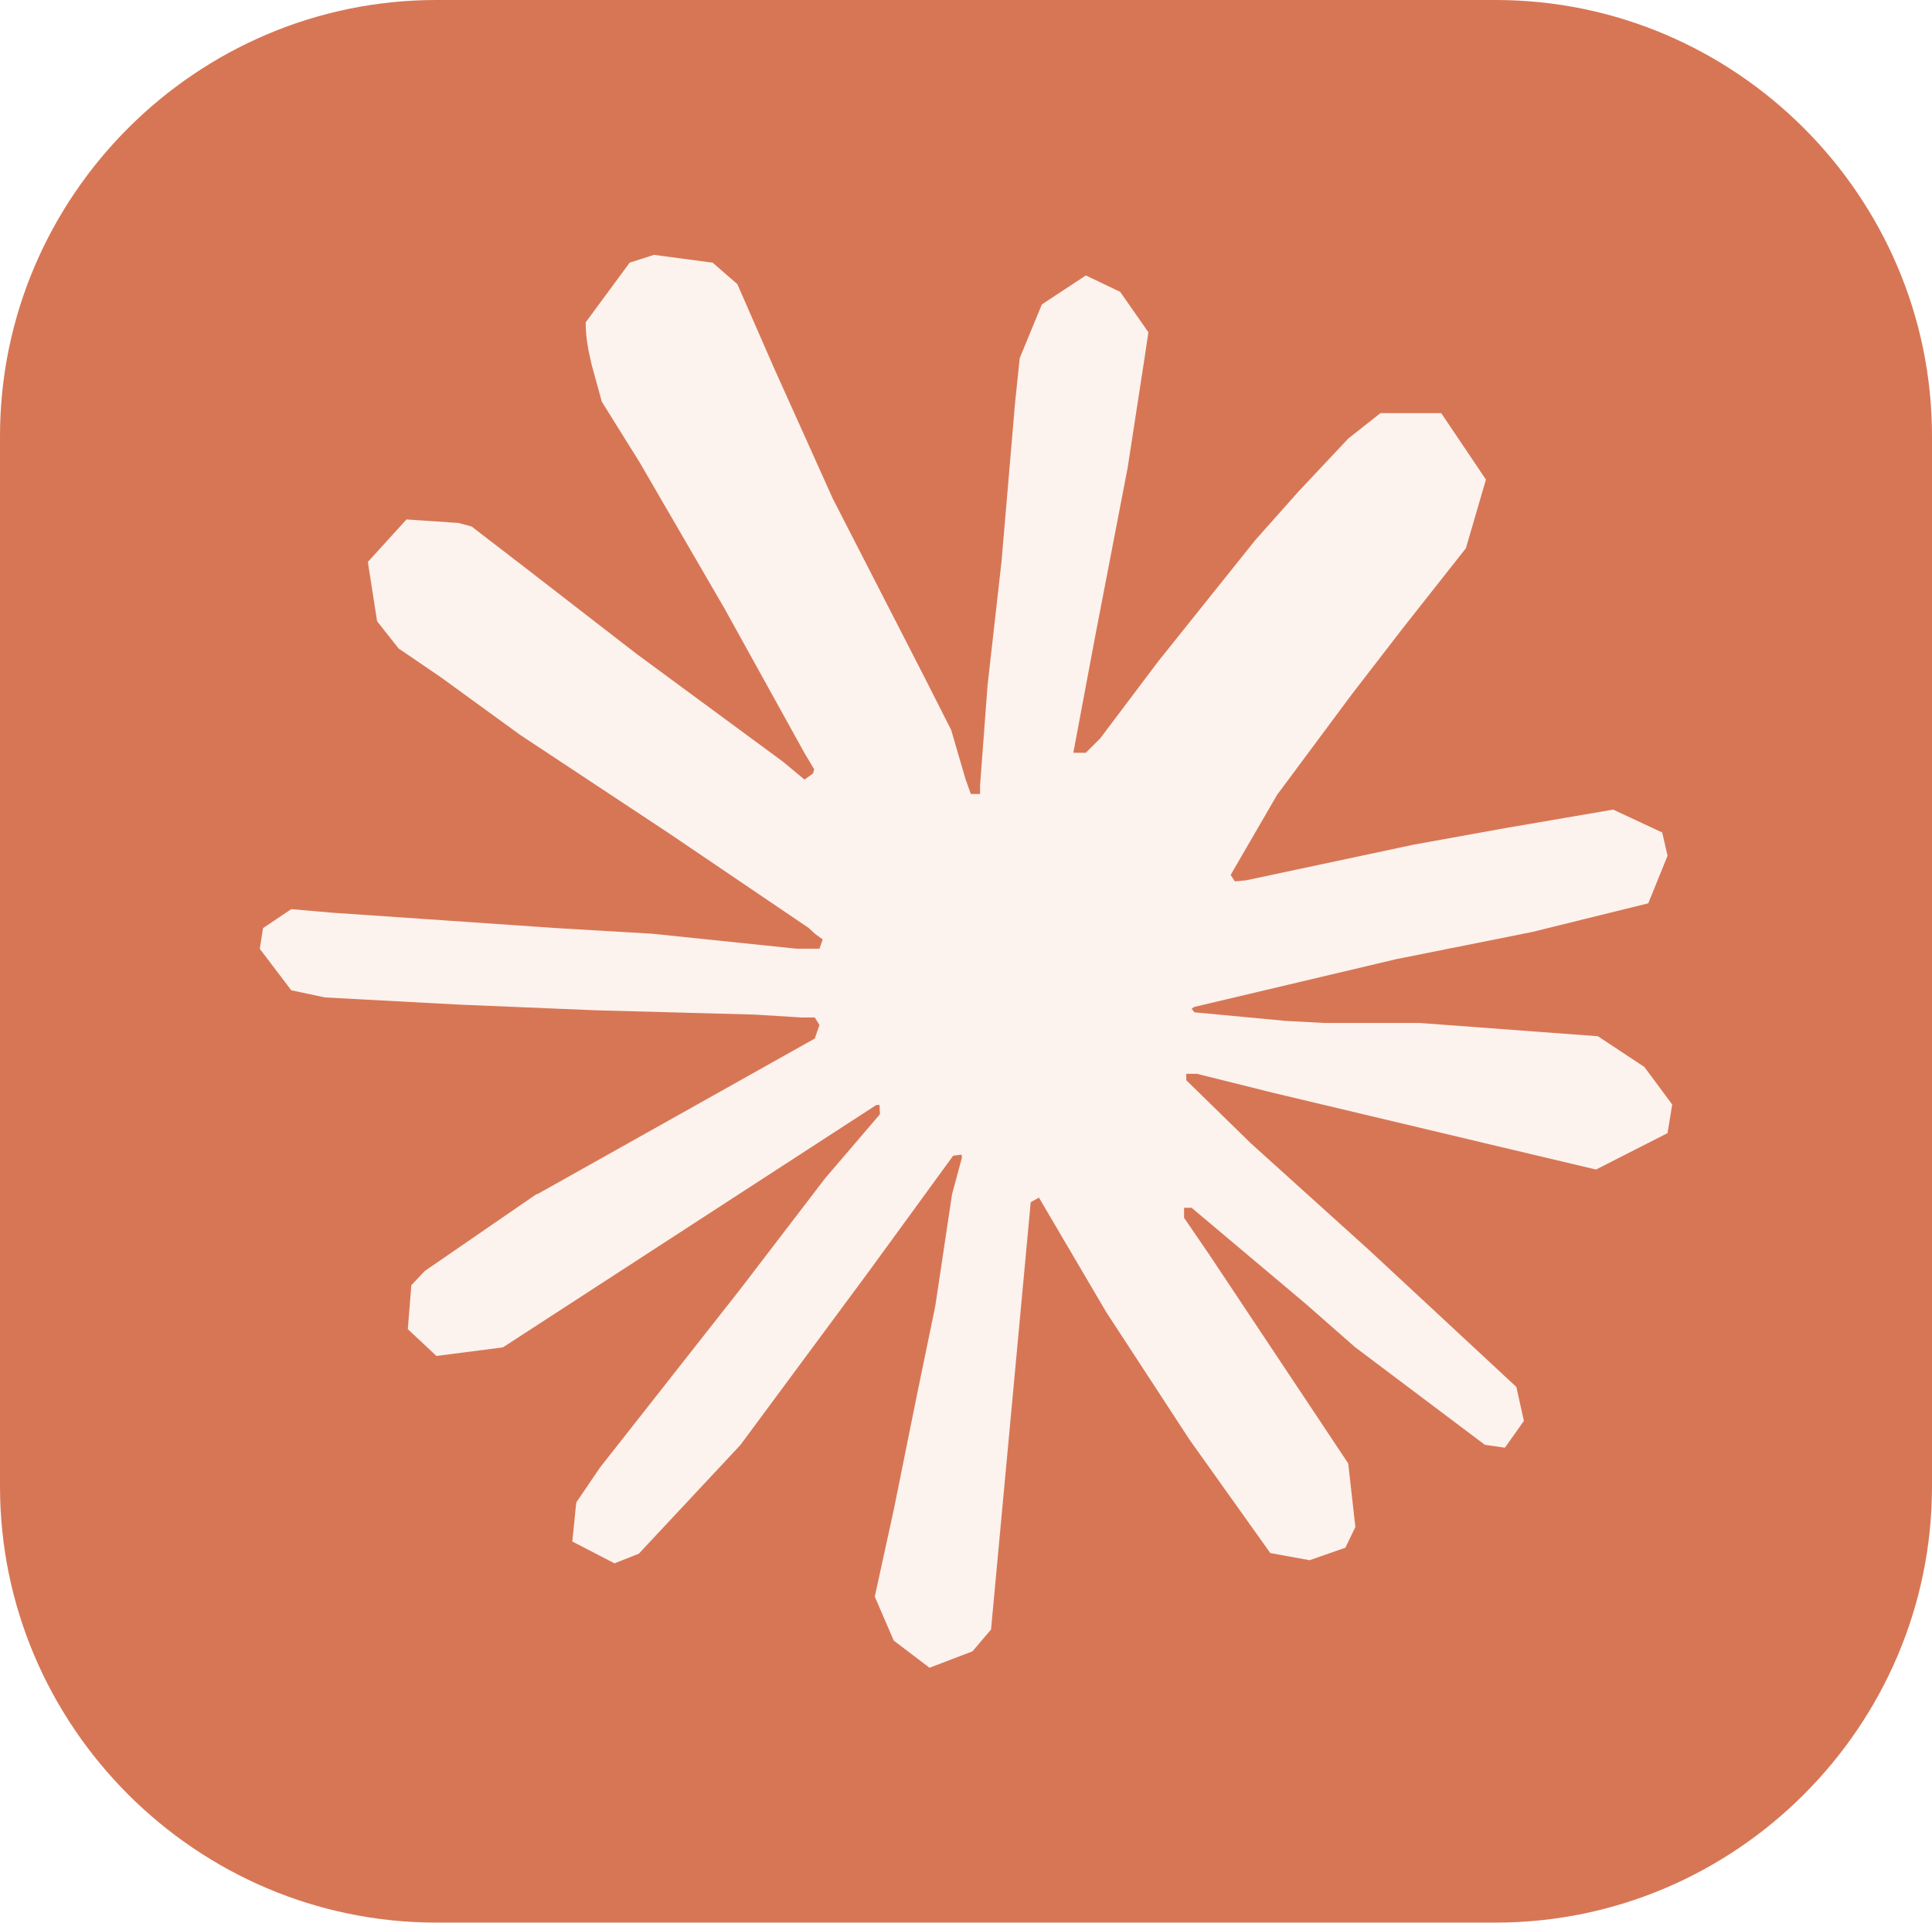
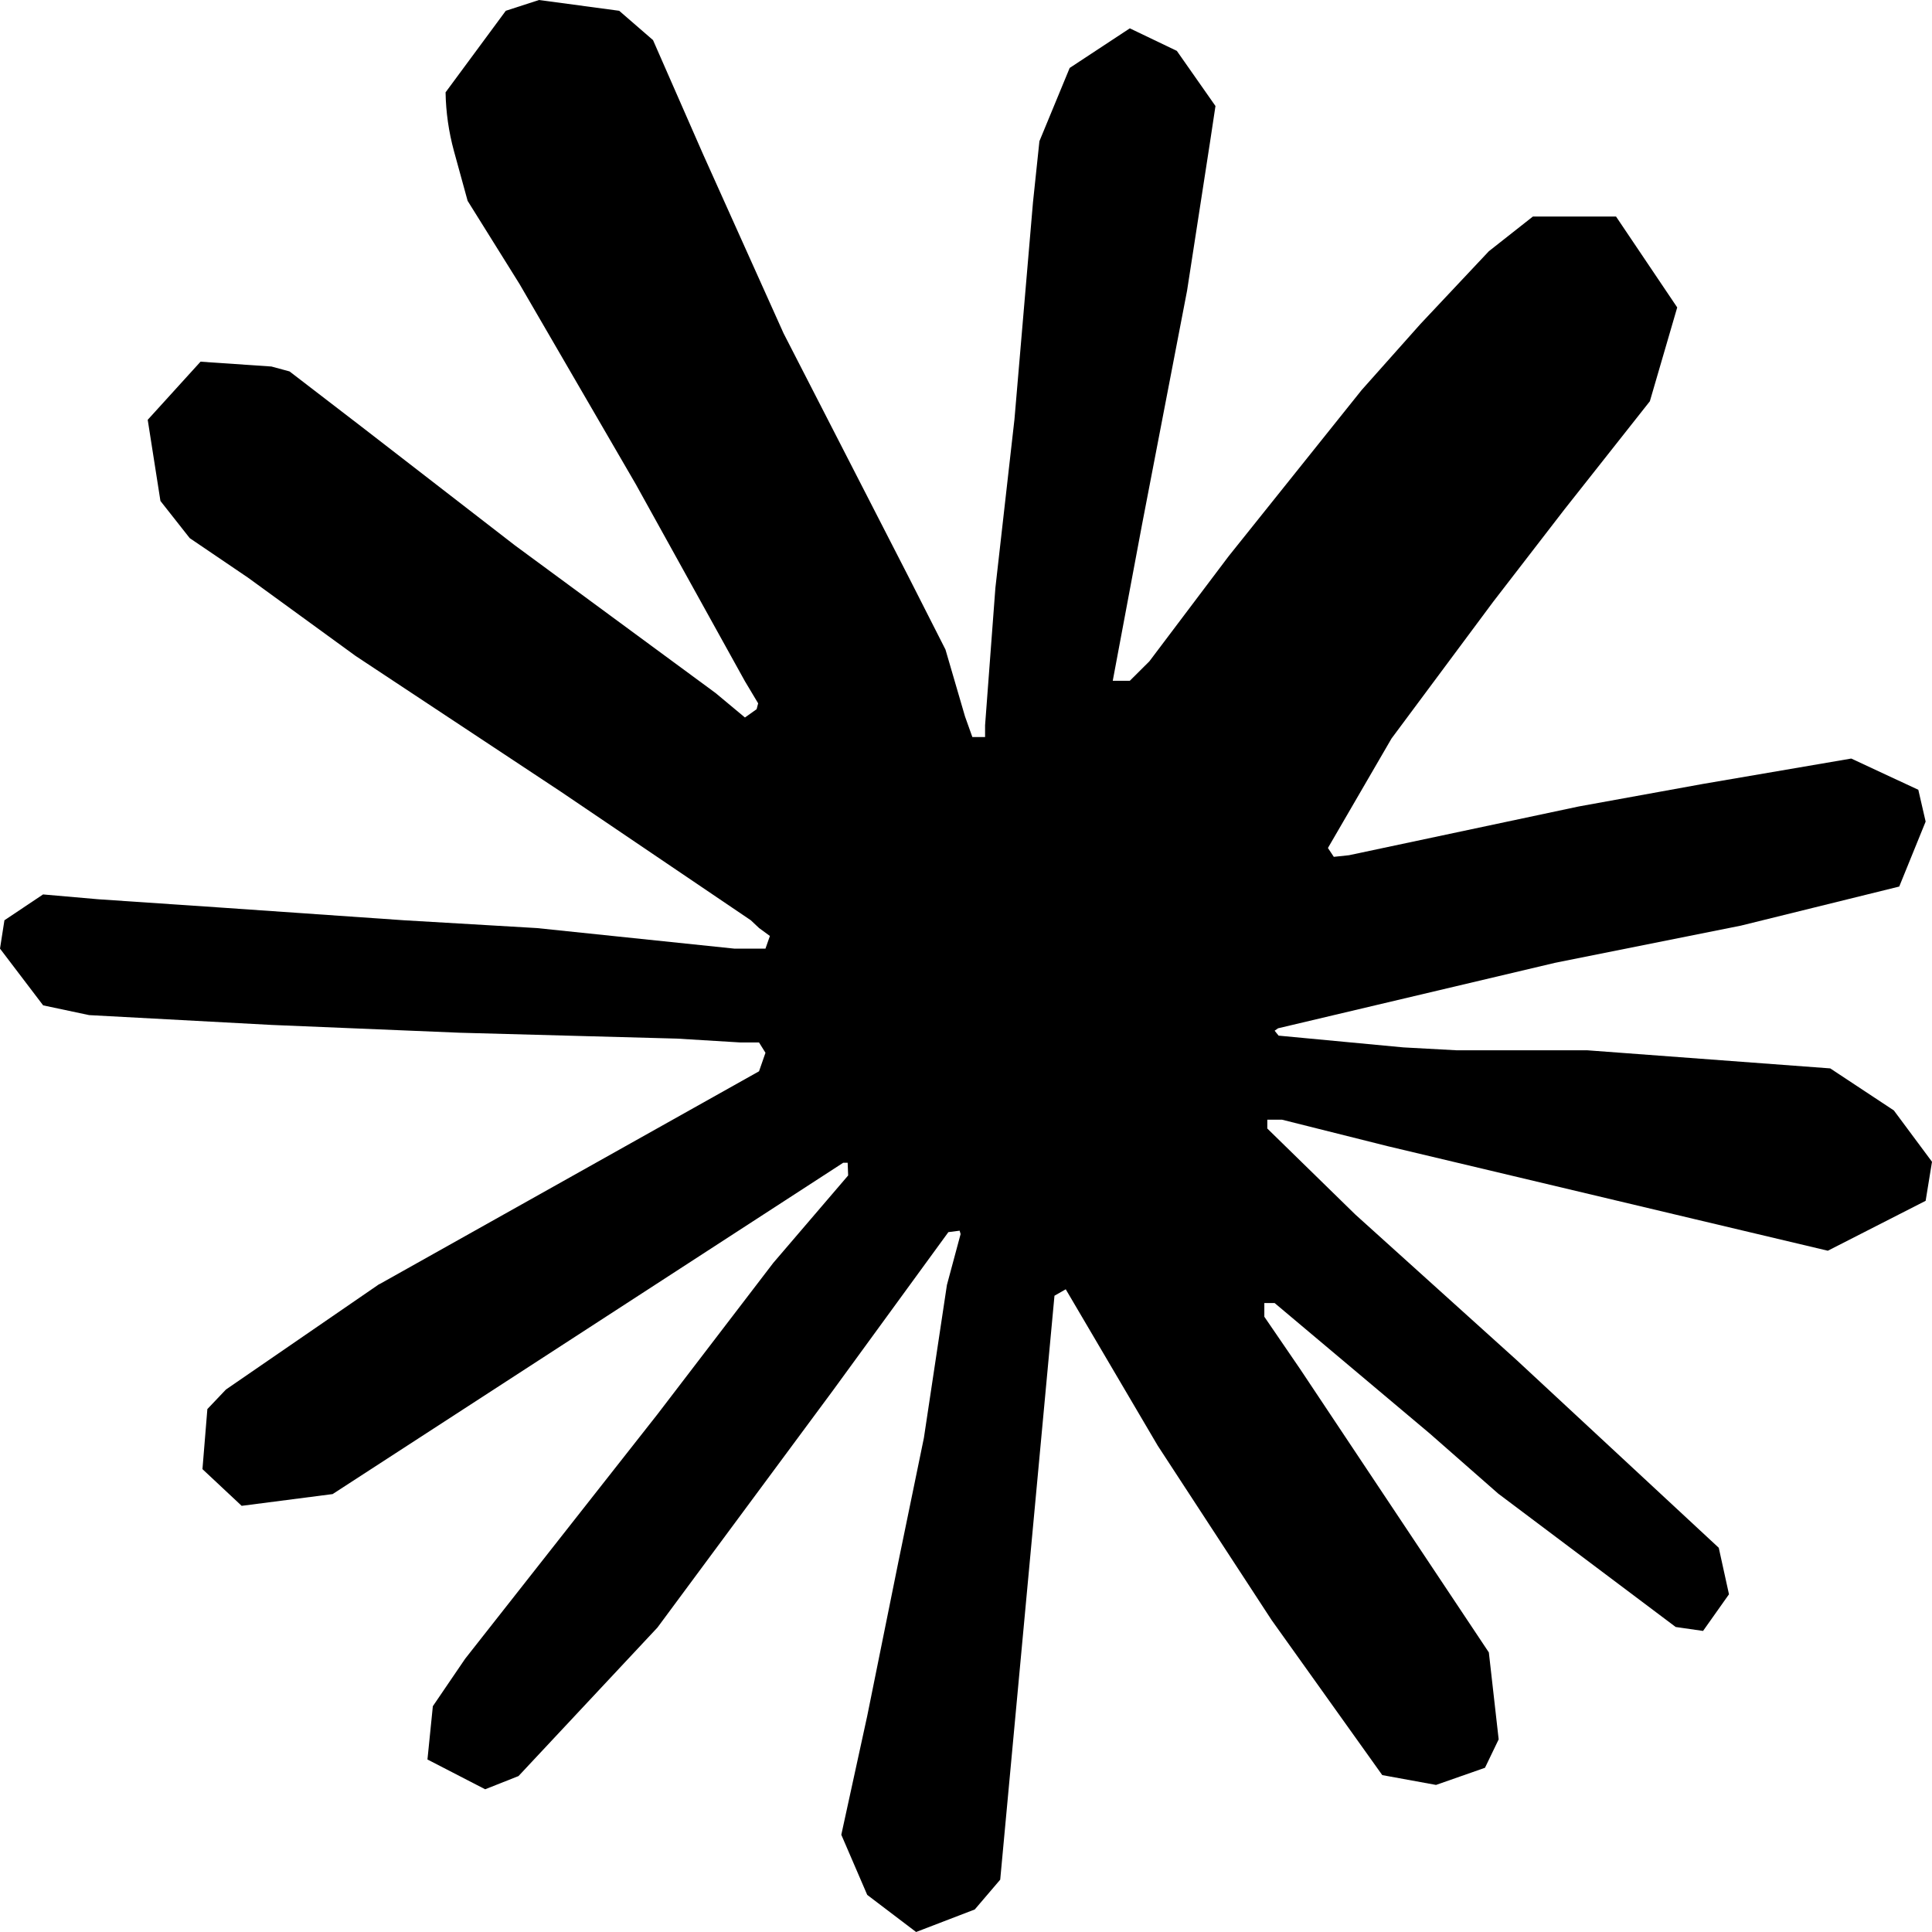
- <svg xmlns="http://www.w3.org/2000/svg" shape-rendering="geometricPrecision" text-rendering="geometricPrecision" image-rendering="optimizeQuality" fill-rule="evenodd" clip-rule="evenodd" viewBox="0 0 512 509.64">
-   <path fill="#D77655" d="M115.612 0h280.775C459.974 0 512 52.026 512 115.612v278.415c0 63.587-52.026 115.612-115.613 115.612H115.612C52.026 509.639 0 457.614 0 394.027V115.612C0 52.026 52.026 0 115.612 0z" />
-   <path fill="#FCF2EE" fill-rule="nonzero" d="M142.27 316.619l73.655-41.326 1.238-3.589-1.238-1.996-3.589-.001-12.31-.759-42.084-1.138-36.498-1.516-35.361-1.896-8.897-1.895-8.34-10.995.859-5.484 7.482-5.03 10.717.935 23.683 1.617 35.537 2.452 25.782 1.517 38.193 3.968h6.064l.86-2.451-2.073-1.517-1.618-1.517-36.776-24.922-39.81-26.338-20.852-15.166-11.273-7.683-5.687-7.204-2.451-15.721 10.237-11.273 13.75.935 3.513.936 13.928 10.716 29.749 23.027 38.848 28.612 5.687 4.727 2.275-1.617.278-1.138-2.553-4.271-21.13-38.193-22.546-38.848-10.035-16.101-2.654-9.655c-.935-3.968-1.617-7.304-1.617-11.374l11.652-15.823 6.445-2.073 15.545 2.073 6.547 5.687 9.655 22.092 15.646 34.78 24.265 47.291 7.103 14.028 3.791 12.992 1.416 3.968 2.449-.001v-2.275l1.997-26.641 3.69-32.707 3.589-42.084 1.239-11.854 5.863-14.206 11.652-7.683 9.099 4.348 7.482 10.716-1.036 6.926-4.449 28.915-8.72 45.294-5.687 30.331h3.313l3.792-3.791 15.342-20.372 25.782-32.227 11.374-12.789 13.27-14.129 8.517-6.724 16.1-.001 11.854 17.617-5.307 18.199-16.581 21.029-13.75 17.819-19.716 26.54-12.309 21.231 1.138 1.694 2.932-.278 44.536-9.479 24.062-4.347 28.714-4.928 12.992 6.066 1.416 6.167-5.106 12.613-30.71 7.583-36.018 7.204-53.636 12.689-.657.48.758.935 24.164 2.275 10.337.556h25.301l47.114 3.514 12.309 8.139 7.381 9.959-1.238 7.583-18.957 9.655-25.579-6.066-59.702-14.205-20.474-5.106-2.83-.001v1.694l17.061 16.682 31.266 28.233 39.152 36.397 1.997 8.999-5.03 7.102-5.307-.758-34.401-25.883-13.27-11.651-30.053-25.302-1.996-.001v2.654l6.926 10.136 36.574 54.975 1.895 16.859-2.653 5.485-9.479 3.311-10.414-1.895-21.408-30.054-22.092-33.844-17.819-30.331-2.173 1.238-10.515 113.261-4.929 5.788-11.374 4.348-9.478-7.204-5.03-11.652 5.03-23.027 6.066-30.052 4.928-23.886 4.449-29.674 2.654-9.858-.177-.657-2.173.278-22.37 30.71-34.021 45.977-26.919 28.815-6.445 2.553-11.173-5.789 1.037-10.337 6.243-9.2 37.257-47.392 22.47-29.371 14.508-16.961-.101-2.451h-.859l-98.954 64.251-17.618 2.275-7.583-7.103.936-11.652 3.589-3.791 29.749-20.474-.101.102.024.101z" />
+ <svg xmlns="http://www.w3.org/2000/svg" fill="currentColor" fill-rule="evenodd" height="1em" style="flex:none;line-height:1" viewBox="0 0 24 24" width="1em">
+   <path d="M4.709 15.955l4.72-2.647.08-.23-.08-.128H9.2l-.79-.048-2.698-.073-2.339-.097-2.266-.122-.571-.121L0 11.784l.055-.352.48-.321.686.06 1.52.103 2.278.158 1.652.097 2.449.255h.389l.055-.157-.134-.098-.103-.097-2.358-1.596-2.552-1.688-1.336-.972-.724-.491-.364-.462-.158-1.008.656-.722.881.06.225.061.893.686 1.908 1.476 2.491 1.833.365.304.145-.103.019-.073-.164-.274-1.355-2.446-1.446-2.49-.644-1.032-.17-.619a2.97 2.97 0 01-.104-.729L6.283.134 6.696 0l.996.134.42.364.62 1.414 1.002 2.229 1.555 3.03.456.898.243.832.091.255h.158V9.01l.128-1.706.237-2.095.23-2.695.08-.76.376-.91.747-.492.584.28.48.685-.067.444-.286 1.851-.559 2.903-.364 1.942h.212l.243-.242.985-1.306 1.652-2.064.73-.82.85-.904.547-.431h1.033l.76 1.129-.34 1.166-1.064 1.347-.881 1.142-1.264 1.7-.79 1.36.073.11.188-.02 2.856-.606 1.543-.28 1.841-.315.833.388.091.395-.328.807-1.969.486-2.309.462-3.439.813-.042.03.049.061 1.549.146.662.036h1.622l3.02.225.79.522.474.638-.079.485-1.215.62-1.64-.389-3.829-.91-1.312-.329h-.182v.11l1.093 1.068 2.006 1.81 2.509 2.33.127.578-.322.455-.34-.049-2.205-1.657-.851-.747-1.926-1.62h-.128v.17l.444.649 2.345 3.521.122 1.08-.17.353-.608.213-.668-.122-1.374-1.925-1.415-2.167-1.143-1.943-.14.08-.674 7.254-.316.37-.729.28-.607-.461-.322-.747.322-1.476.389-1.924.315-1.53.286-1.9.17-.632-.012-.042-.14.018-1.434 1.967-2.18 2.945-1.726 1.845-.414.164-.717-.37.067-.662.401-.589 2.388-3.036 1.44-1.882.93-1.086-.006-.158h-.055L4.132 18.56l-1.13.146-.487-.456.061-.746.231-.243 1.908-1.312-.006.006z" />
</svg>
